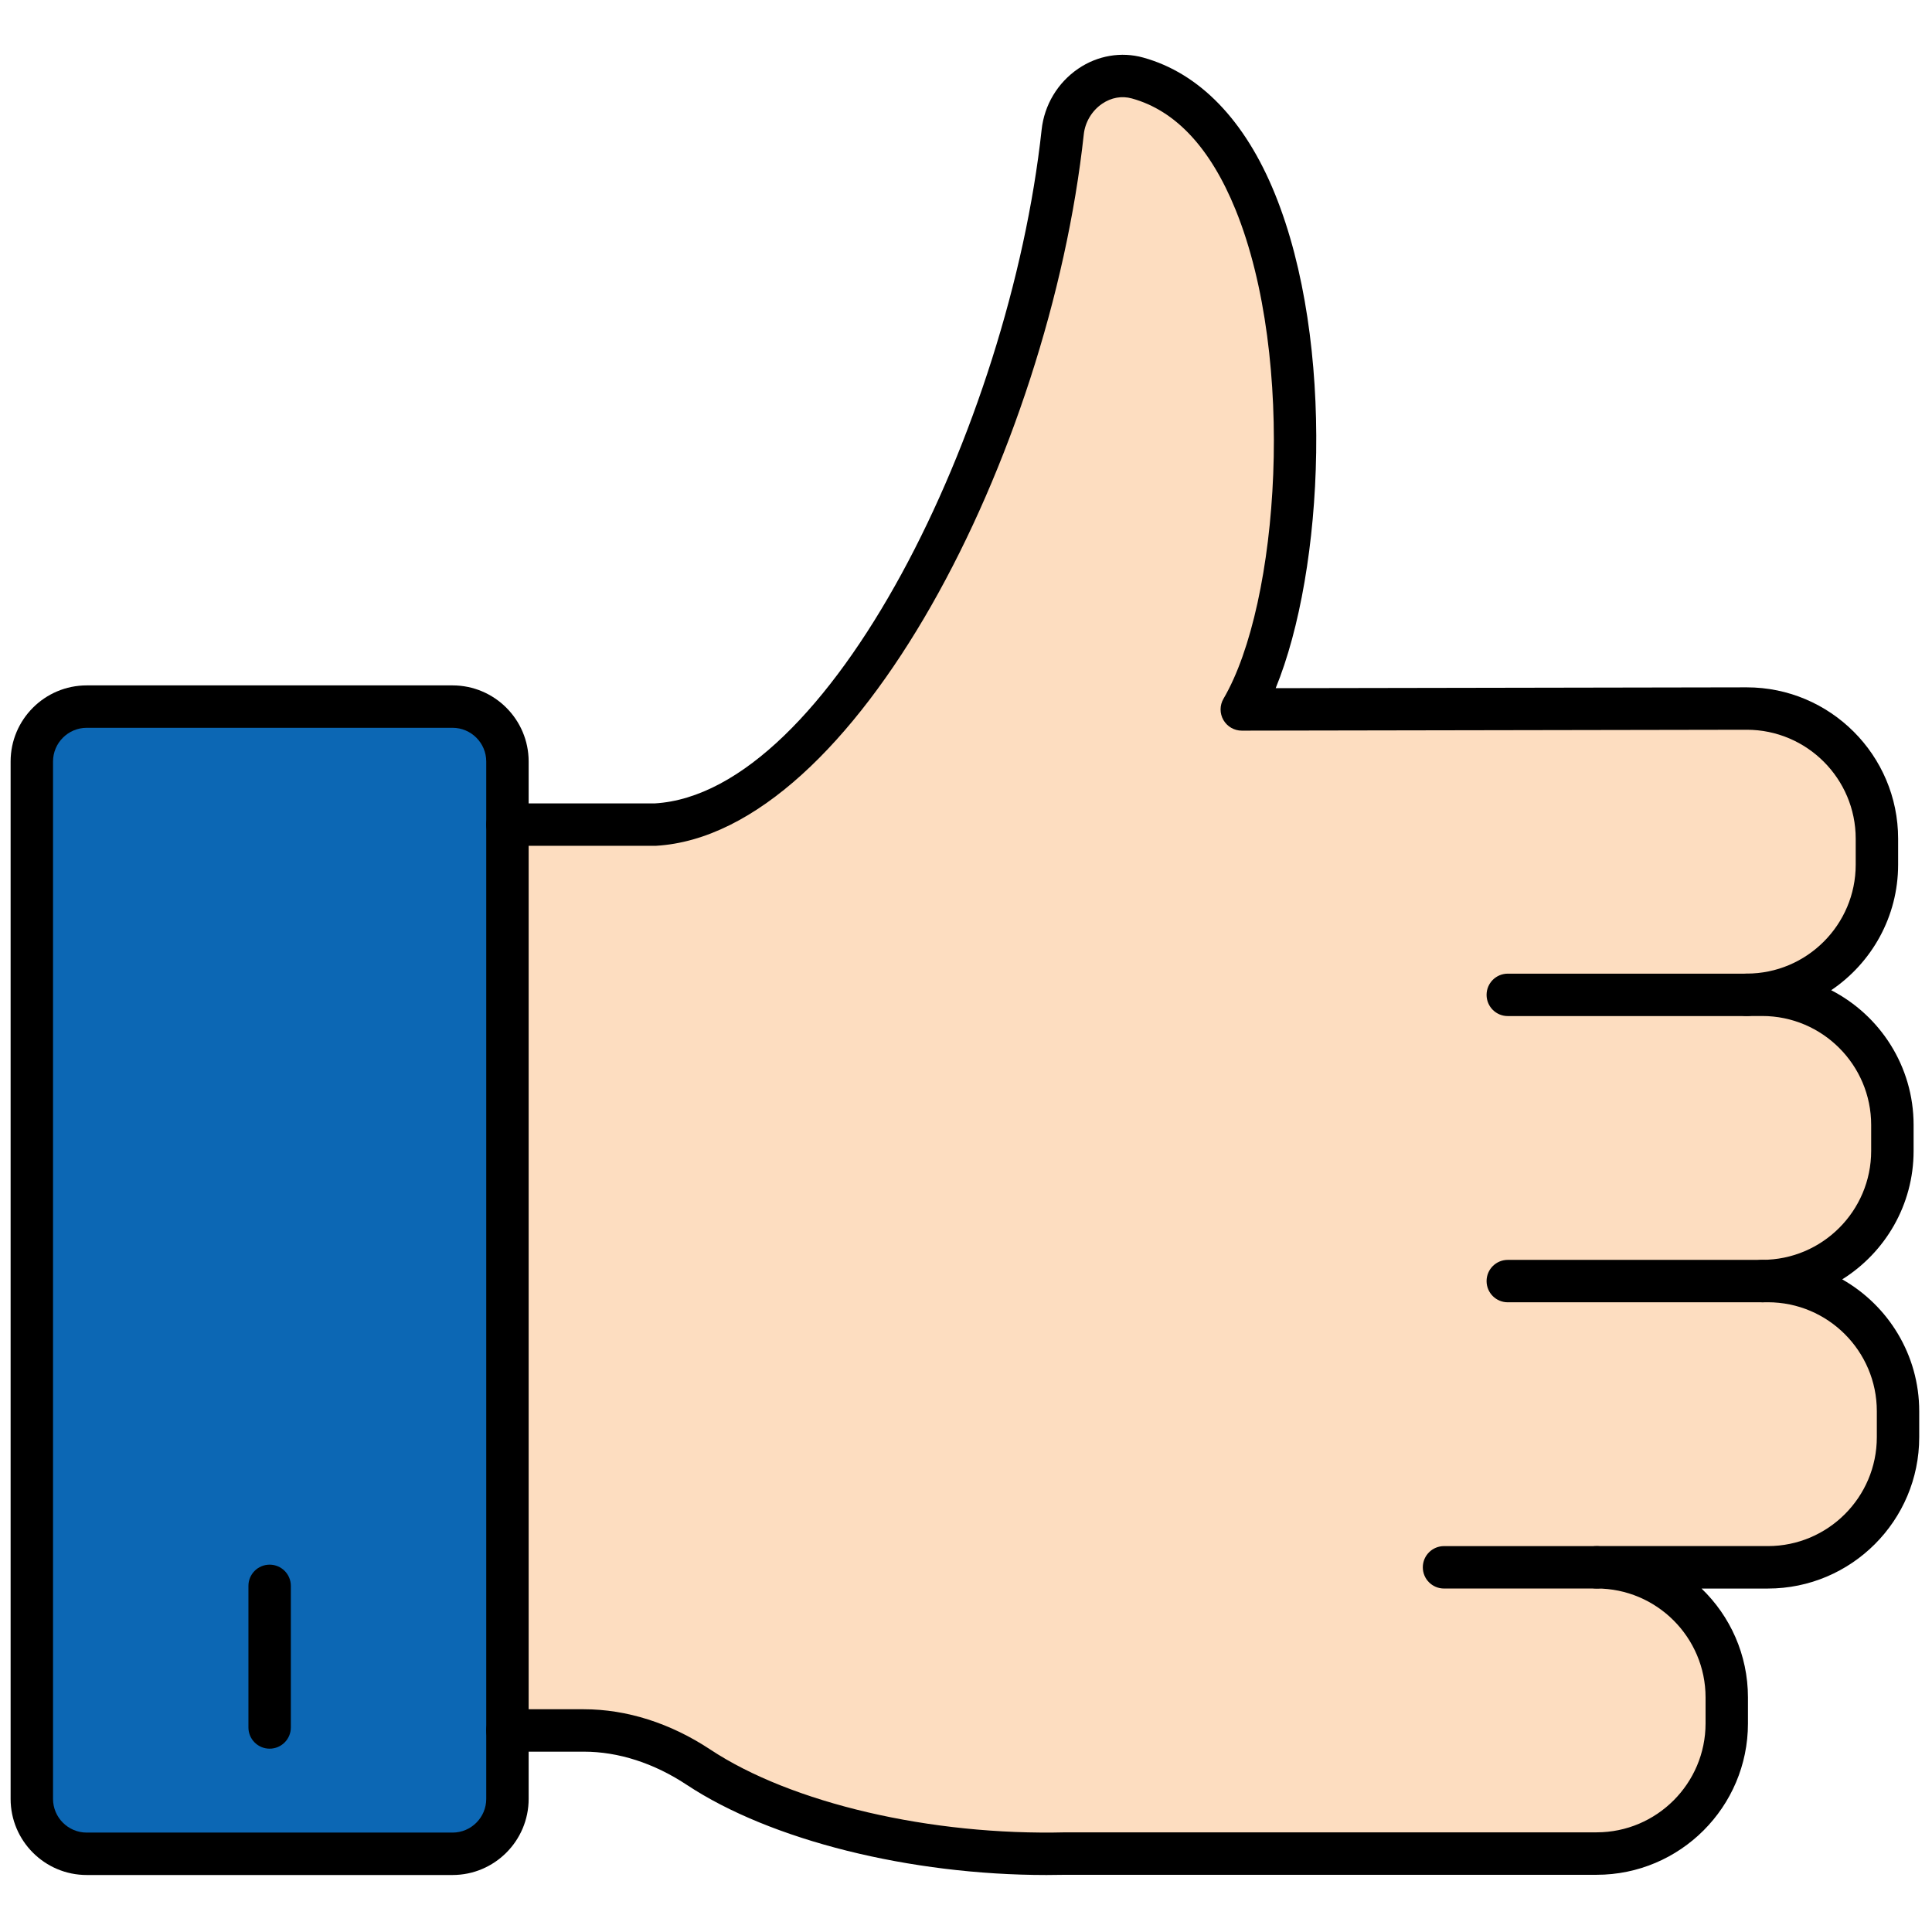
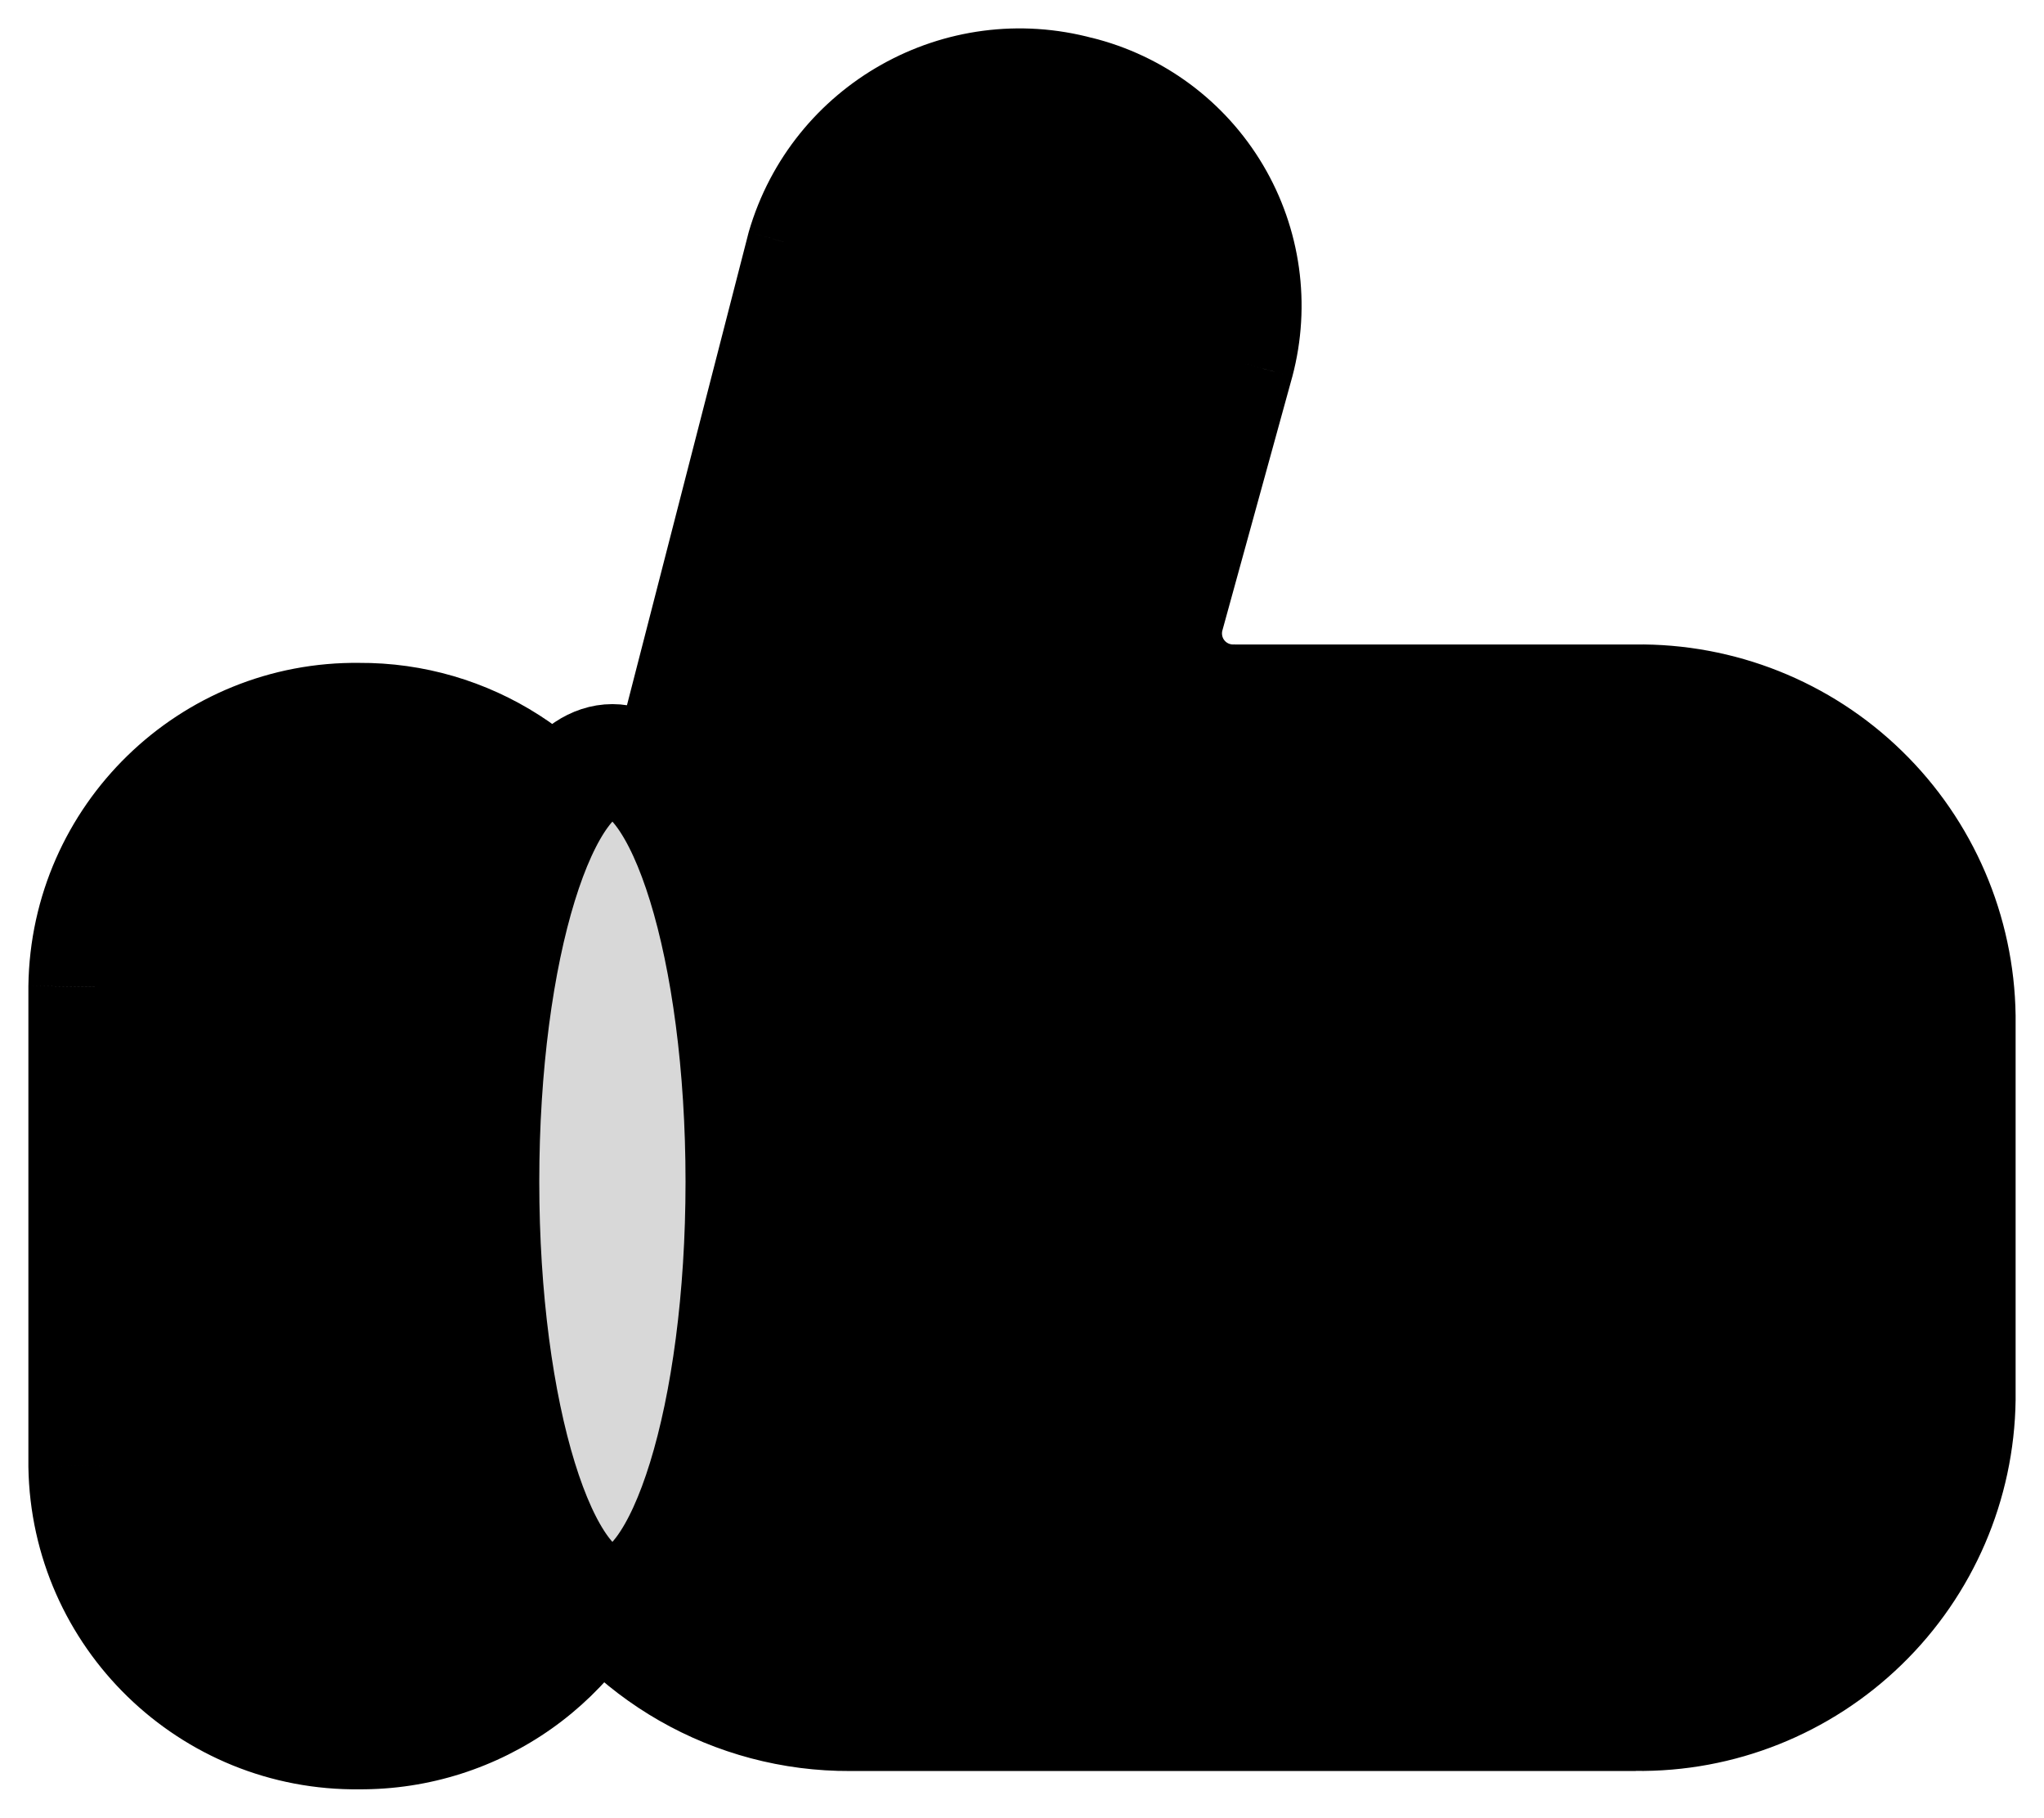
- <svg xmlns="http://www.w3.org/2000/svg" version="1.1" width="256" height="256" viewBox="0 0 256 256" xml:space="preserve">
-   <defs>
- </defs>
-   <g style="stroke: none; stroke-width: 0; stroke-dasharray: none; stroke-linecap: butt; stroke-linejoin: miter; stroke-miterlimit: 10; fill: none; fill-rule: nonzero; opacity: 1;" transform="translate(1.406593 1.406593) scale(2.81 2.81)">
-     <path d="M 23.427 81.098 h 3.602 c 1.939 0 3.791 0.661 5.407 1.732 c 4.036 2.673 10.832 4.237 17.346 4.073 l 25.004 0 c 3.375 0 6.137 -2.761 6.137 -6.137 v -1.224 c 0 -3.375 -2.761 -6.137 -6.137 -6.137 h 8.076 c 3.375 0 6.137 -2.762 6.137 -6.137 v -1.224 c 0 -3.375 -2.762 -6.137 -6.137 -6.137 h -0.266 c 3.375 0 6.137 -2.761 6.137 -6.137 v -1.224 c 0 -3.375 -2.761 -6.137 -6.137 -6.137 h -0.73 c 3.375 0 6.137 -2.761 6.137 -6.137 v -1.224 c 0 -3.375 -2.761 -6.137 -6.137 -6.137 l -23.811 0.042 c 3.829 -6.537 4.019 -27.302 -4.916 -29.776 c -1.678 -0.464 -3.342 0.817 -3.53 2.548 c -1.557 14.33 -10.324 32.142 -19.239 32.658 h -6.944 V 81.098 z" style="stroke: none; stroke-width: 1; stroke-dasharray: none; stroke-linecap: butt; stroke-linejoin: miter; stroke-miterlimit: 10; fill: rgb(253,221,192); fill-rule: nonzero; opacity: 1;" transform=" matrix(1 0 0 1 0 0) " stroke-linecap="round" />
-     <path d="M 20.838 86.915 H 3.589 C 2.159 86.915 1 85.756 1 84.326 V 35.408 c 0 -1.43 1.159 -2.589 2.589 -2.589 h 17.249 c 1.43 0 2.589 1.159 2.589 2.589 v 48.917 C 23.427 85.756 22.268 86.915 20.838 86.915 z" style="stroke: none; stroke-width: 1; stroke-dasharray: none; stroke-linecap: butt; stroke-linejoin: miter; stroke-miterlimit: 10; fill: rgb(12,103,180); fill-rule: nonzero; opacity: 1;" transform=" matrix(1 0 0 1 0 0) " stroke-linecap="round" />
-     <path d="M 81.867 47.412 H 70.599 c -0.553 0 -1 -0.447 -1 -1 c 0 -0.552 0.447 -1 1 -1 h 11.269 c 0.553 0 1 0.448 1 1 C 82.867 46.965 82.42 47.412 81.867 47.412 z" style="stroke: none; stroke-width: 1; stroke-dasharray: none; stroke-linecap: butt; stroke-linejoin: miter; stroke-miterlimit: 10; fill: rgb(0,0,0); fill-rule: nonzero; opacity: 1;" transform=" matrix(1 0 0 1 0 0) " stroke-linecap="round" />
-     <path d="M 82.597 60.909 H 70.599 c -0.553 0 -1 -0.447 -1 -1 s 0.447 -1 1 -1 h 11.998 c 0.553 0 1 0.447 1 1 S 83.149 60.909 82.597 60.909 z" style="stroke: none; stroke-width: 1; stroke-dasharray: none; stroke-linecap: butt; stroke-linejoin: miter; stroke-miterlimit: 10; fill: rgb(0,0,0); fill-rule: nonzero; opacity: 1;" transform=" matrix(1 0 0 1 0 0) " stroke-linecap="round" />
-     <path d="M 74.787 74.406 h -7.195 c -0.553 0 -1 -0.447 -1 -1 s 0.447 -1 1 -1 h 7.195 c 0.553 0 1 0.447 1 1 S 75.34 74.406 74.787 74.406 z" style="stroke: none; stroke-width: 1; stroke-dasharray: none; stroke-linecap: butt; stroke-linejoin: miter; stroke-miterlimit: 10; fill: rgb(0,0,0); fill-rule: nonzero; opacity: 1;" transform=" matrix(1 0 0 1 0 0) " stroke-linecap="round" />
-     <path d="M 48.846 87.915 c -6.43 0 -13.01 -1.635 -16.961 -4.251 c -1.546 -1.024 -3.226 -1.565 -4.855 -1.565 h -3.602 c -0.552 0 -1 -0.447 -1 -1 s 0.448 -1 1 -1 h 3.602 c 2.024 0 4.084 0.656 5.96 1.897 c 3.824 2.533 10.405 4.069 16.769 3.907 h 25.029 c 2.832 0 5.137 -2.305 5.137 -5.137 v -1.224 c 0 -2.832 -2.305 -5.137 -5.137 -5.137 c -0.553 0 -1 -0.447 -1 -1 s 0.447 -1 1 -1 h 8.076 c 2.832 0 5.137 -2.305 5.137 -5.137 v -1.224 c 0 -2.832 -2.305 -5.137 -5.137 -5.137 h -0.267 c -0.553 0 -1 -0.447 -1 -1 s 0.447 -1 1 -1 c 2.832 0 5.137 -2.305 5.137 -5.137 v -1.224 c 0 -2.832 -2.305 -5.137 -5.137 -5.137 h -0.729 c -0.553 0 -1 -0.447 -1 -1 c 0 -0.552 0.447 -1 1 -1 c 2.832 0 5.137 -2.304 5.137 -5.137 v -1.224 c 0 -2.833 -2.305 -5.137 -5.137 -5.137 l -23.81 0.042 c -0.001 0 -0.001 0 -0.002 0 c -0.358 0 -0.688 -0.191 -0.867 -0.502 c -0.179 -0.311 -0.177 -0.694 0.004 -1.003 c 2.64 -4.507 3.423 -16.03 0.572 -23.053 c -1.183 -2.915 -2.828 -4.683 -4.892 -5.253 c -0.474 -0.133 -0.973 -0.043 -1.402 0.249 c -0.479 0.326 -0.804 0.865 -0.866 1.443 c -1.638 15.069 -10.808 33.007 -20.176 33.549 l -7.001 0.001 c -0.552 0 -1 -0.448 -1 -1 s 0.448 -1 1 -1 h 6.944 c 8.22 -0.478 16.724 -17.77 18.245 -31.767 c 0.127 -1.17 0.758 -2.221 1.731 -2.882 c 0.909 -0.619 2.026 -0.808 3.059 -0.521 c 2.655 0.735 4.804 2.958 6.212 6.429 c 2.853 7.028 2.321 17.726 0.035 23.307 l 22.212 -0.039 c 3.938 0 7.139 3.202 7.139 7.137 v 1.224 c 0 2.462 -1.254 4.638 -3.156 5.921 c 2.305 1.185 3.886 3.588 3.886 6.353 v 1.224 c 0 2.552 -1.347 4.796 -3.366 6.058 C 88.534 61.057 90 63.383 90 66.046 v 1.224 c 0 3.936 -3.201 7.137 -7.137 7.137 h -3.127 c 1.348 1.299 2.188 3.121 2.188 5.137 v 1.224 c 0 3.936 -3.201 7.137 -7.137 7.137 H 49.783 C 49.472 87.911 49.158 87.915 48.846 87.915 z" style="stroke: none; stroke-width: 1; stroke-dasharray: none; stroke-linecap: butt; stroke-linejoin: miter; stroke-miterlimit: 10; fill: rgb(0,0,0); fill-rule: nonzero; opacity: 1;" transform=" matrix(1 0 0 1 0 0) " stroke-linecap="round" />
-     <path d="M 20.838 87.915 H 3.589 C 1.61 87.915 0 86.305 0 84.326 V 35.408 c 0 -1.979 1.61 -3.589 3.589 -3.589 h 17.25 c 1.979 0 3.589 1.61 3.589 3.589 v 48.918 C 24.427 86.305 22.817 87.915 20.838 87.915 z M 3.589 33.819 C 2.713 33.819 2 34.532 2 35.408 v 48.918 c 0 0.876 0.713 1.589 1.589 1.589 h 17.25 c 0.876 0 1.589 -0.713 1.589 -1.589 V 35.408 c 0 -0.876 -0.713 -1.589 -1.589 -1.589 H 3.589 z" style="stroke: none; stroke-width: 1; stroke-dasharray: none; stroke-linecap: butt; stroke-linejoin: miter; stroke-miterlimit: 10; fill: rgb(0,0,0); fill-rule: nonzero; opacity: 1;" transform=" matrix(1 0 0 1 0 0) " stroke-linecap="round" />
-     <path d="M 12.214 81.958 c -0.552 0 -1 -0.447 -1 -1 v -6.677 c 0 -0.553 0.448 -1 1 -1 s 1 0.447 1 1 v 6.677 C 13.214 81.511 12.766 81.958 12.214 81.958 z" style="stroke: none; stroke-width: 1; stroke-dasharray: none; stroke-linecap: butt; stroke-linejoin: miter; stroke-miterlimit: 10; fill: rgb(0,0,0); fill-rule: nonzero; opacity: 1;" transform=" matrix(1 0 0 1 0 0) " stroke-linecap="round" />
+ <svg xmlns="http://www.w3.org/2000/svg" width="18" height="16" viewBox="0 0 18 16" fill="none">
+   <path style="stroke: rgb(0, 0, 0); fill: rgb(0, 0, 0);" d="M 5.891 7.791 C 6.226 7.311 6.563 6.761 6.727 6.195 C 6.867 5.711 6.847 5.171 6.898 4.675 C 6.939 4.277 7.073 3.891 7.126 3.496 C 7.195 2.983 7.19 2.592 7.468 2.128 C 8.02 1.208 9.062 0.868 9.938 1.577 C 10.138 1.739 10.517 2.011 10.565 2.299 C 10.668 2.918 10.361 3.37 10.09 3.876 C 9.934 4.169 9.831 4.63 9.786 4.96 C 9.759 5.163 9.574 5.505 9.672 5.701 C 9.877 6.111 10.365 6.292 10.755 6.442 C 10.968 6.524 11.15 6.703 11.363 6.784 C 11.856 6.971 12.42 7.073 12.941 7.145 C 13.516 7.224 14.167 7.214 14.746 7.164 C 14.869 7.153 15.016 7.097 15.145 7.126 C 15.995 7.315 16.182 8.02 16.456 8.76 C 16.597 9.14 16.75 9.547 16.855 9.938 C 17.117 10.912 16.644 11.986 16.285 12.865 C 16.172 13.14 16.174 13.446 16.057 13.72 C 15.657 14.653 14.728 14.389 13.91 14.347 C 11.956 14.247 10.027 14.548 8.076 14.461 C 7.483 14.434 6.884 14.528 6.309 14.385 C 6.21 14.36 5.978 14.387 5.91 14.29 C 5.758 14.073 5.796 13.778 5.796 13.53 C 5.796 13.218 5.767 12.888 5.72 12.58 C 5.518 11.272 5.684 10.016 5.739 8.703 C 5.755 8.306 5.891 7.92 5.891 7.525" />
+   <path style="stroke: rgb(0, 0, 0); fill: rgb(0, 0, 0);" d="M 1.805 7.962 C 1.646 7.909 1.875 7.743 1.919 7.696 C 2.096 7.506 2.215 7.401 2.451 7.278 C 2.927 7.031 3.637 6.966 4.124 7.24 C 4.675 7.55 4.552 8.331 4.656 8.836 C 4.831 9.691 4.967 10.49 4.998 11.363 C 5.006 11.598 5.052 11.871 4.998 12.105 C 4.923 12.423 4.805 12.728 4.751 13.055 C 4.679 13.485 4.505 14.279 4.029 14.461 C 3.562 14.639 2.946 14.668 2.451 14.651 C 2.294 14.645 2.078 14.653 1.938 14.556 C 1.603 14.323 1.477 13.831 1.444 13.454 C 1.368 12.593 1.371 11.731 1.311 10.869 C 1.282 10.454 1.159 10.112 1.178 9.691 C 1.2 9.192 1.358 8.714 1.444 8.228 C 1.473 8.063 1.427 7.828 1.558 7.696 C 1.645 7.609 1.826 7.601 1.938 7.601" />
+   <g id="Vector">
+     <path id="Vector-69" d="M4.464 8.166C4.635 8.543 5.08 8.71 5.457 8.539C5.834 8.367 6.001 7.923 5.83 7.546L4.464 8.166ZM3.162 6.586L3.152 7.336C3.157 7.336 3.162 7.336 3.167 7.336L3.162 6.586ZM1 8.691L0.25 8.68V8.691H1ZM1 12.903H0.25L0.25 12.915L1 12.903ZM3.162 15.003L3.168 14.253C3.163 14.253 3.157 14.253 3.152 14.253L3.162 15.003ZM5.929 13.789C6.064 13.398 5.855 12.971 5.464 12.836C5.072 12.702 4.645 12.91 4.511 13.302L5.929 13.789ZM5.832 7.551C5.664 7.172 5.221 7.002 4.842 7.17C4.464 7.339 4.293 7.782 4.462 8.161L5.832 7.551ZM5.324 8.691L4.574 8.69V8.691H5.324ZM5.324 12.903H4.574L4.574 12.908L5.324 12.903ZM4.511 13.318C4.383 13.712 4.599 14.135 4.993 14.263C5.387 14.391 5.81 14.175 5.937 13.781L4.511 13.318ZM4.476 7.521C4.291 7.892 4.442 8.342 4.813 8.527C5.184 8.712 5.634 8.561 5.818 8.19L4.476 7.521ZM5.855 6.987L5.412 6.381C5.405 6.386 5.399 6.391 5.392 6.397L5.855 6.987ZM6.233 6.451L6.952 6.665C6.955 6.656 6.957 6.647 6.959 6.638L6.233 6.451ZM7.314 2.251L6.594 2.041C6.592 2.049 6.59 2.056 6.588 2.064L7.314 2.251ZM9.433 1.061L9.237 1.785C9.243 1.786 9.249 1.788 9.254 1.789L9.433 1.061ZM10.477 1.834L9.832 2.217V2.217L10.477 1.834ZM10.656 3.122L11.379 3.321L11.381 3.314L10.656 3.122ZM10.038 5.365L9.315 5.165L9.312 5.177L10.038 5.365ZM10.193 6.101L9.604 6.566L9.604 6.566L10.193 6.101ZM10.873 6.424V5.673L10.86 5.674L10.873 6.424ZM14.405 6.424V7.174L14.415 7.174L14.405 6.424ZM16.226 7.149L16.749 6.612V6.612L16.226 7.149ZM17 8.95H17.75L17.75 8.94L17 8.95ZM17 12.317L17.75 12.327V12.317H17ZM16.226 14.117L15.703 13.579V13.579L16.226 14.117ZM14.405 14.842L14.415 14.092H14.405V14.842ZM7.486 14.842V14.092L7.482 14.092L7.486 14.842ZM5.868 13.169C5.66 12.81 5.201 12.689 4.843 12.897C4.485 13.105 4.363 13.565 4.572 13.923L5.868 13.169ZM5.83 7.546C5.354 6.498 4.308 5.828 3.157 5.836L3.167 7.336C3.725 7.332 4.233 7.657 4.464 8.166L5.83 7.546ZM3.172 5.836C1.58 5.815 0.272 7.088 0.25 8.68L1.75 8.701C1.76 7.937 2.388 7.325 3.152 7.336L3.172 5.836ZM0.25 8.691V12.903H1.75V8.691H0.25ZM0.25 12.915C0.275 14.504 1.582 15.774 3.172 15.753L3.152 14.253C2.389 14.263 1.762 13.654 1.75 12.891L0.25 12.915ZM3.156 15.753C4.406 15.762 5.523 14.972 5.929 13.789L4.511 13.302C4.314 13.875 3.773 14.257 3.168 14.253L3.156 15.753ZM4.462 8.161C4.536 8.327 4.574 8.508 4.574 8.69L6.074 8.691C6.074 8.298 5.992 7.91 5.832 7.551L4.462 8.161ZM4.574 8.691V12.903H6.074V8.691H4.574ZM4.574 12.908C4.575 13.047 4.554 13.186 4.511 13.318L5.937 13.781C6.03 13.496 6.076 13.197 6.074 12.897L4.574 12.908ZM5.818 8.19C5.937 7.951 6.108 7.741 6.318 7.577L5.392 6.397C5.007 6.699 4.694 7.083 4.476 7.521L5.818 8.19ZM6.298 7.592C6.611 7.363 6.841 7.037 6.952 6.665L5.514 6.237C5.497 6.295 5.461 6.346 5.412 6.381L6.298 7.592ZM6.959 6.638L8.04 2.438L6.588 2.064L5.507 6.264L6.959 6.638ZM8.034 2.46C8.184 1.945 8.719 1.644 9.237 1.785L9.629 0.337C8.322 -0.017 6.972 0.741 6.594 2.041L8.034 2.46ZM9.254 1.789C9.497 1.848 9.705 2.003 9.832 2.217L11.122 1.452C10.789 0.891 10.245 0.488 9.612 0.332L9.254 1.789ZM9.832 2.217C9.959 2.432 9.995 2.688 9.931 2.929L11.381 3.314C11.548 2.684 11.455 2.013 11.122 1.452L9.832 2.217ZM9.933 2.922L9.315 5.165L10.761 5.564L11.379 3.321L9.933 2.922ZM9.312 5.177C9.187 5.66 9.295 6.174 9.604 6.566L10.782 5.637C10.763 5.613 10.757 5.582 10.764 5.552L9.312 5.177ZM9.604 6.566C9.913 6.957 10.387 7.182 10.886 7.173L10.86 5.674C10.829 5.674 10.801 5.661 10.782 5.637L9.604 6.566ZM10.873 7.174H14.405V5.674H10.873V7.174ZM14.415 7.174C14.896 7.167 15.359 7.351 15.703 7.686L16.749 6.612C16.12 5.999 15.273 5.662 14.395 5.674L14.415 7.174ZM15.703 7.686C16.047 8.021 16.244 8.479 16.25 8.96L17.75 8.94C17.738 8.062 17.378 7.224 16.749 6.612L15.703 7.686ZM16.25 8.95V12.317H17.75V8.95H16.25ZM16.25 12.306C16.244 12.787 16.047 13.244 15.703 13.579L16.748 14.654C17.378 14.042 17.738 13.205 17.75 12.327L16.25 12.306ZM15.703 13.579C15.358 13.914 14.895 14.098 14.415 14.092L14.395 15.591C15.273 15.604 16.119 15.266 16.748 14.654L15.703 13.579ZM14.405 14.092H7.486V15.592H14.405V14.092ZM7.482 14.092C6.818 14.095 6.202 13.743 5.868 13.169L4.572 13.923C5.176 14.961 6.288 15.598 7.49 15.592L7.482 14.092Z" style="fill: rgb(0, 0, 0);" />
  </g>
+   <ellipse style="fill: rgb(216, 216, 216); stroke: rgb(0, 0, 0);" cx="5.393" cy="10.404" rx="1.144" ry="3.705" />
</svg>
